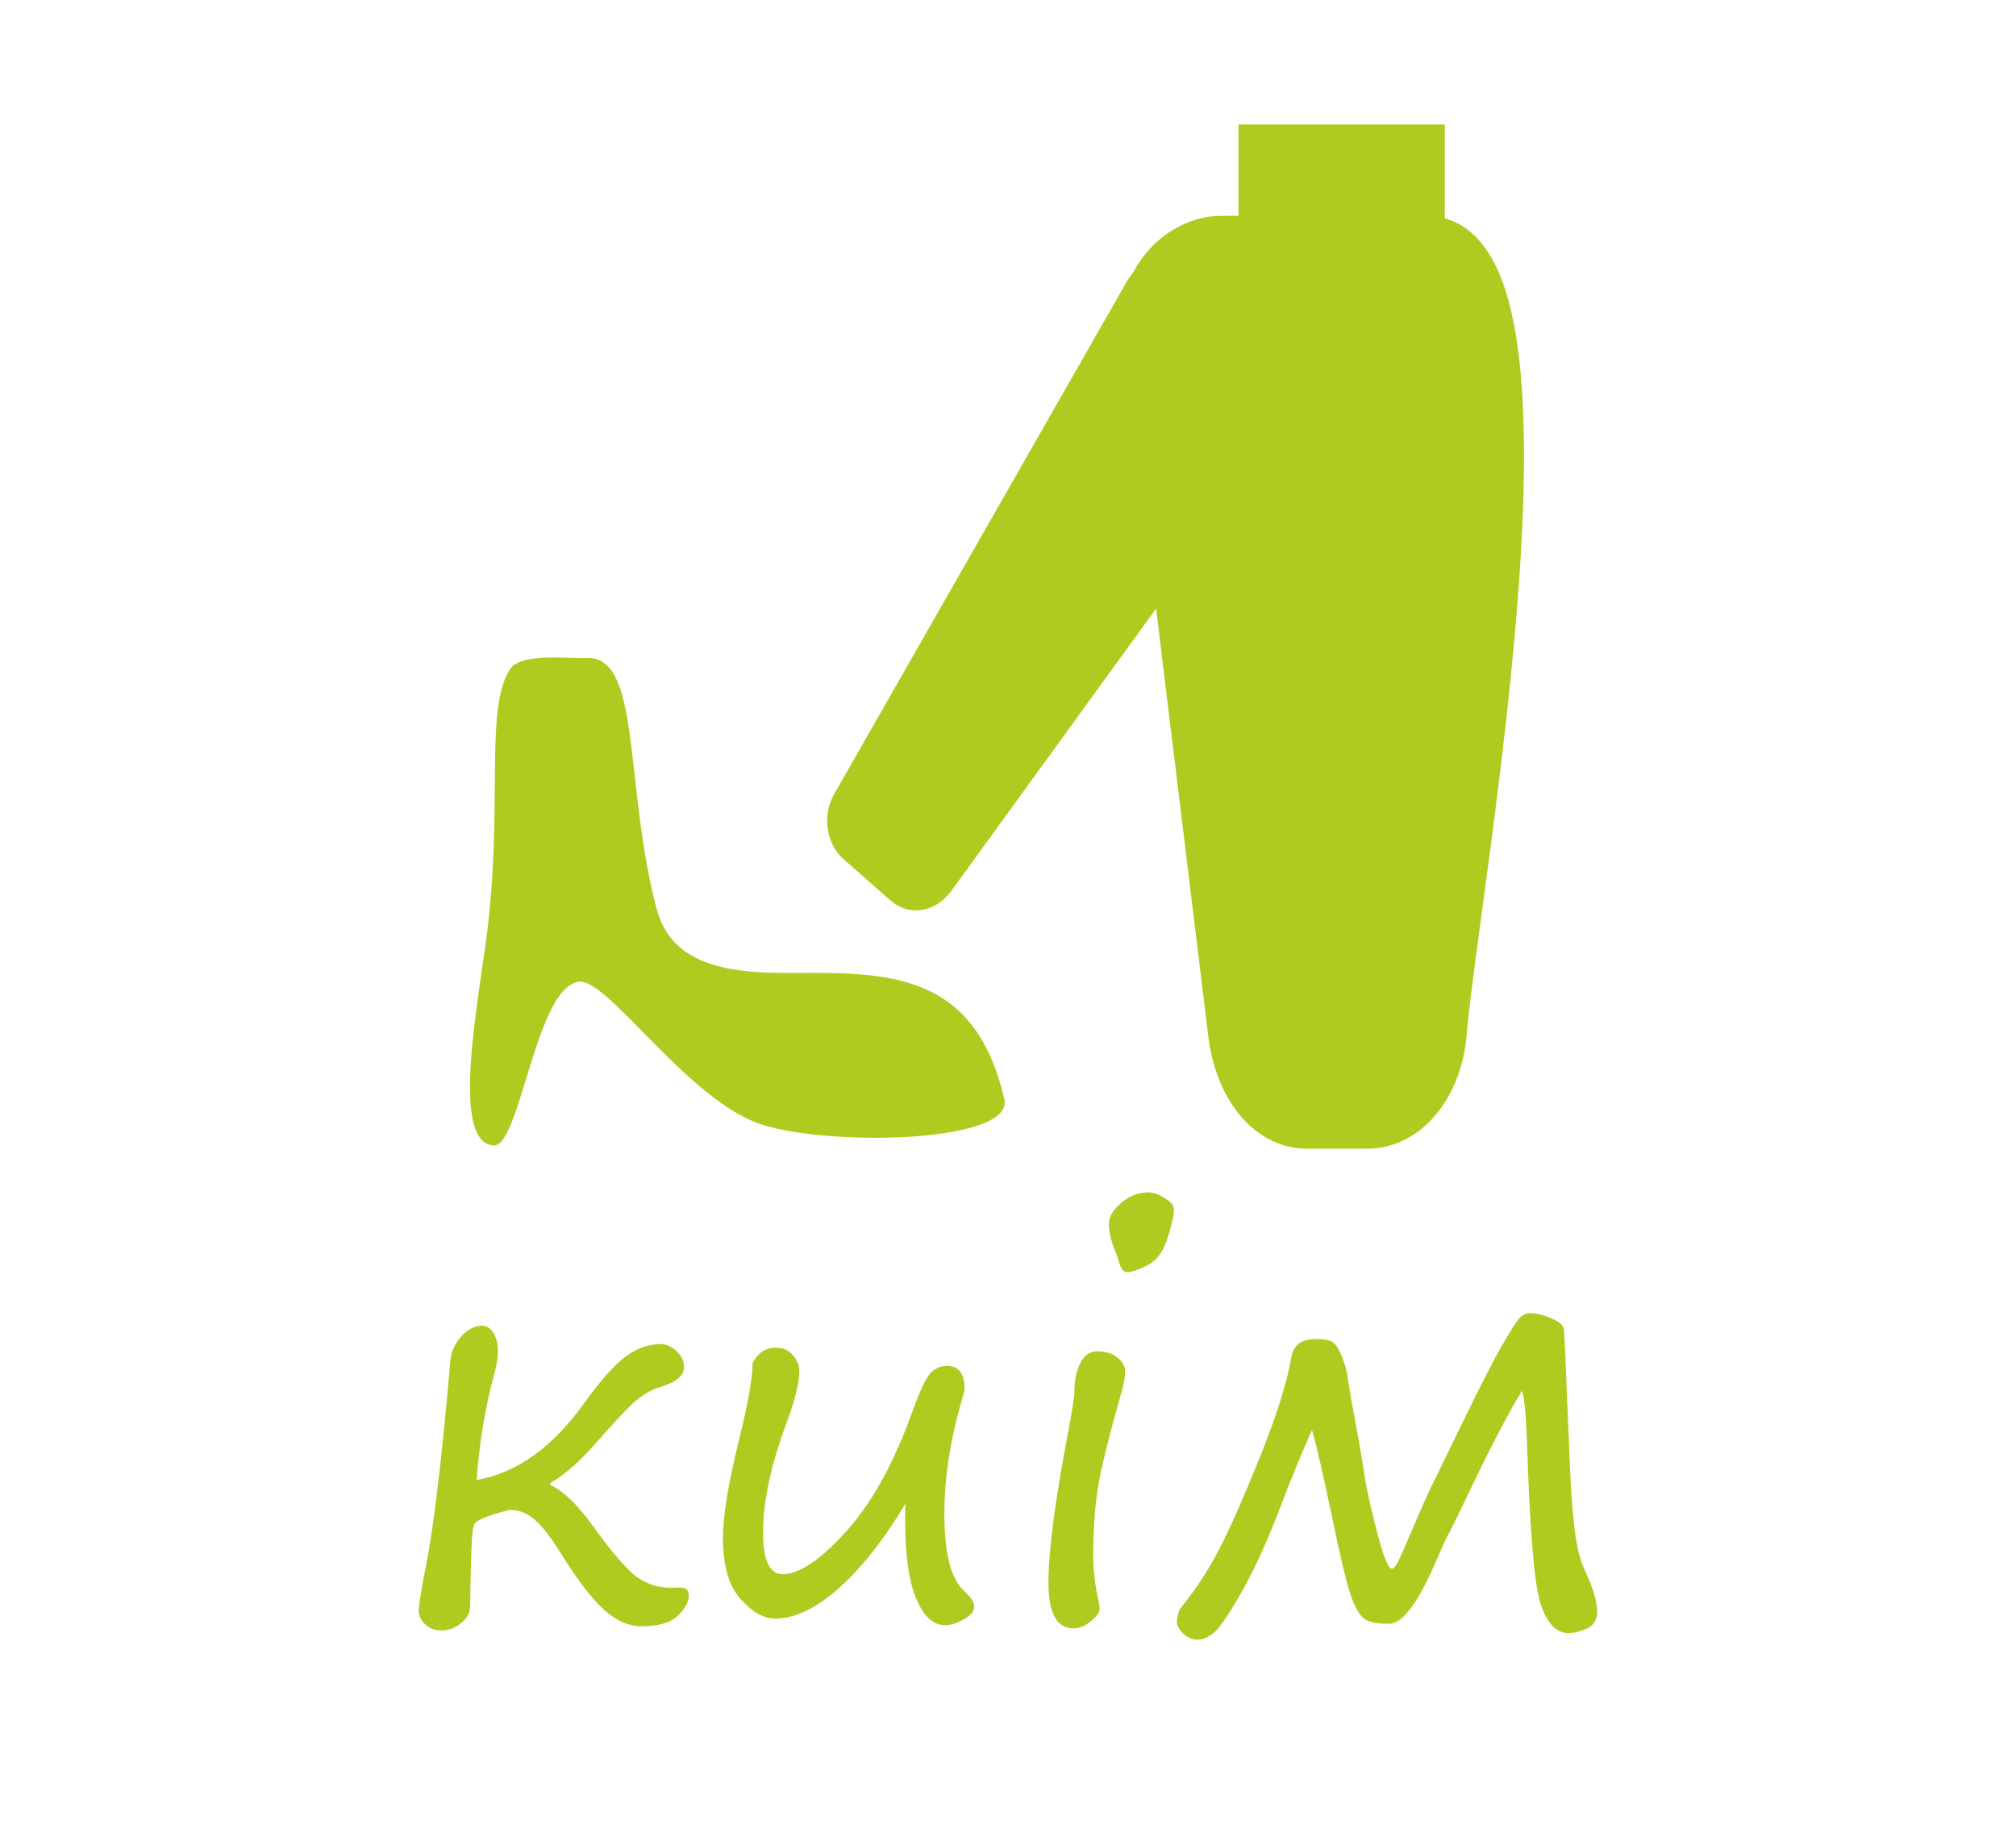
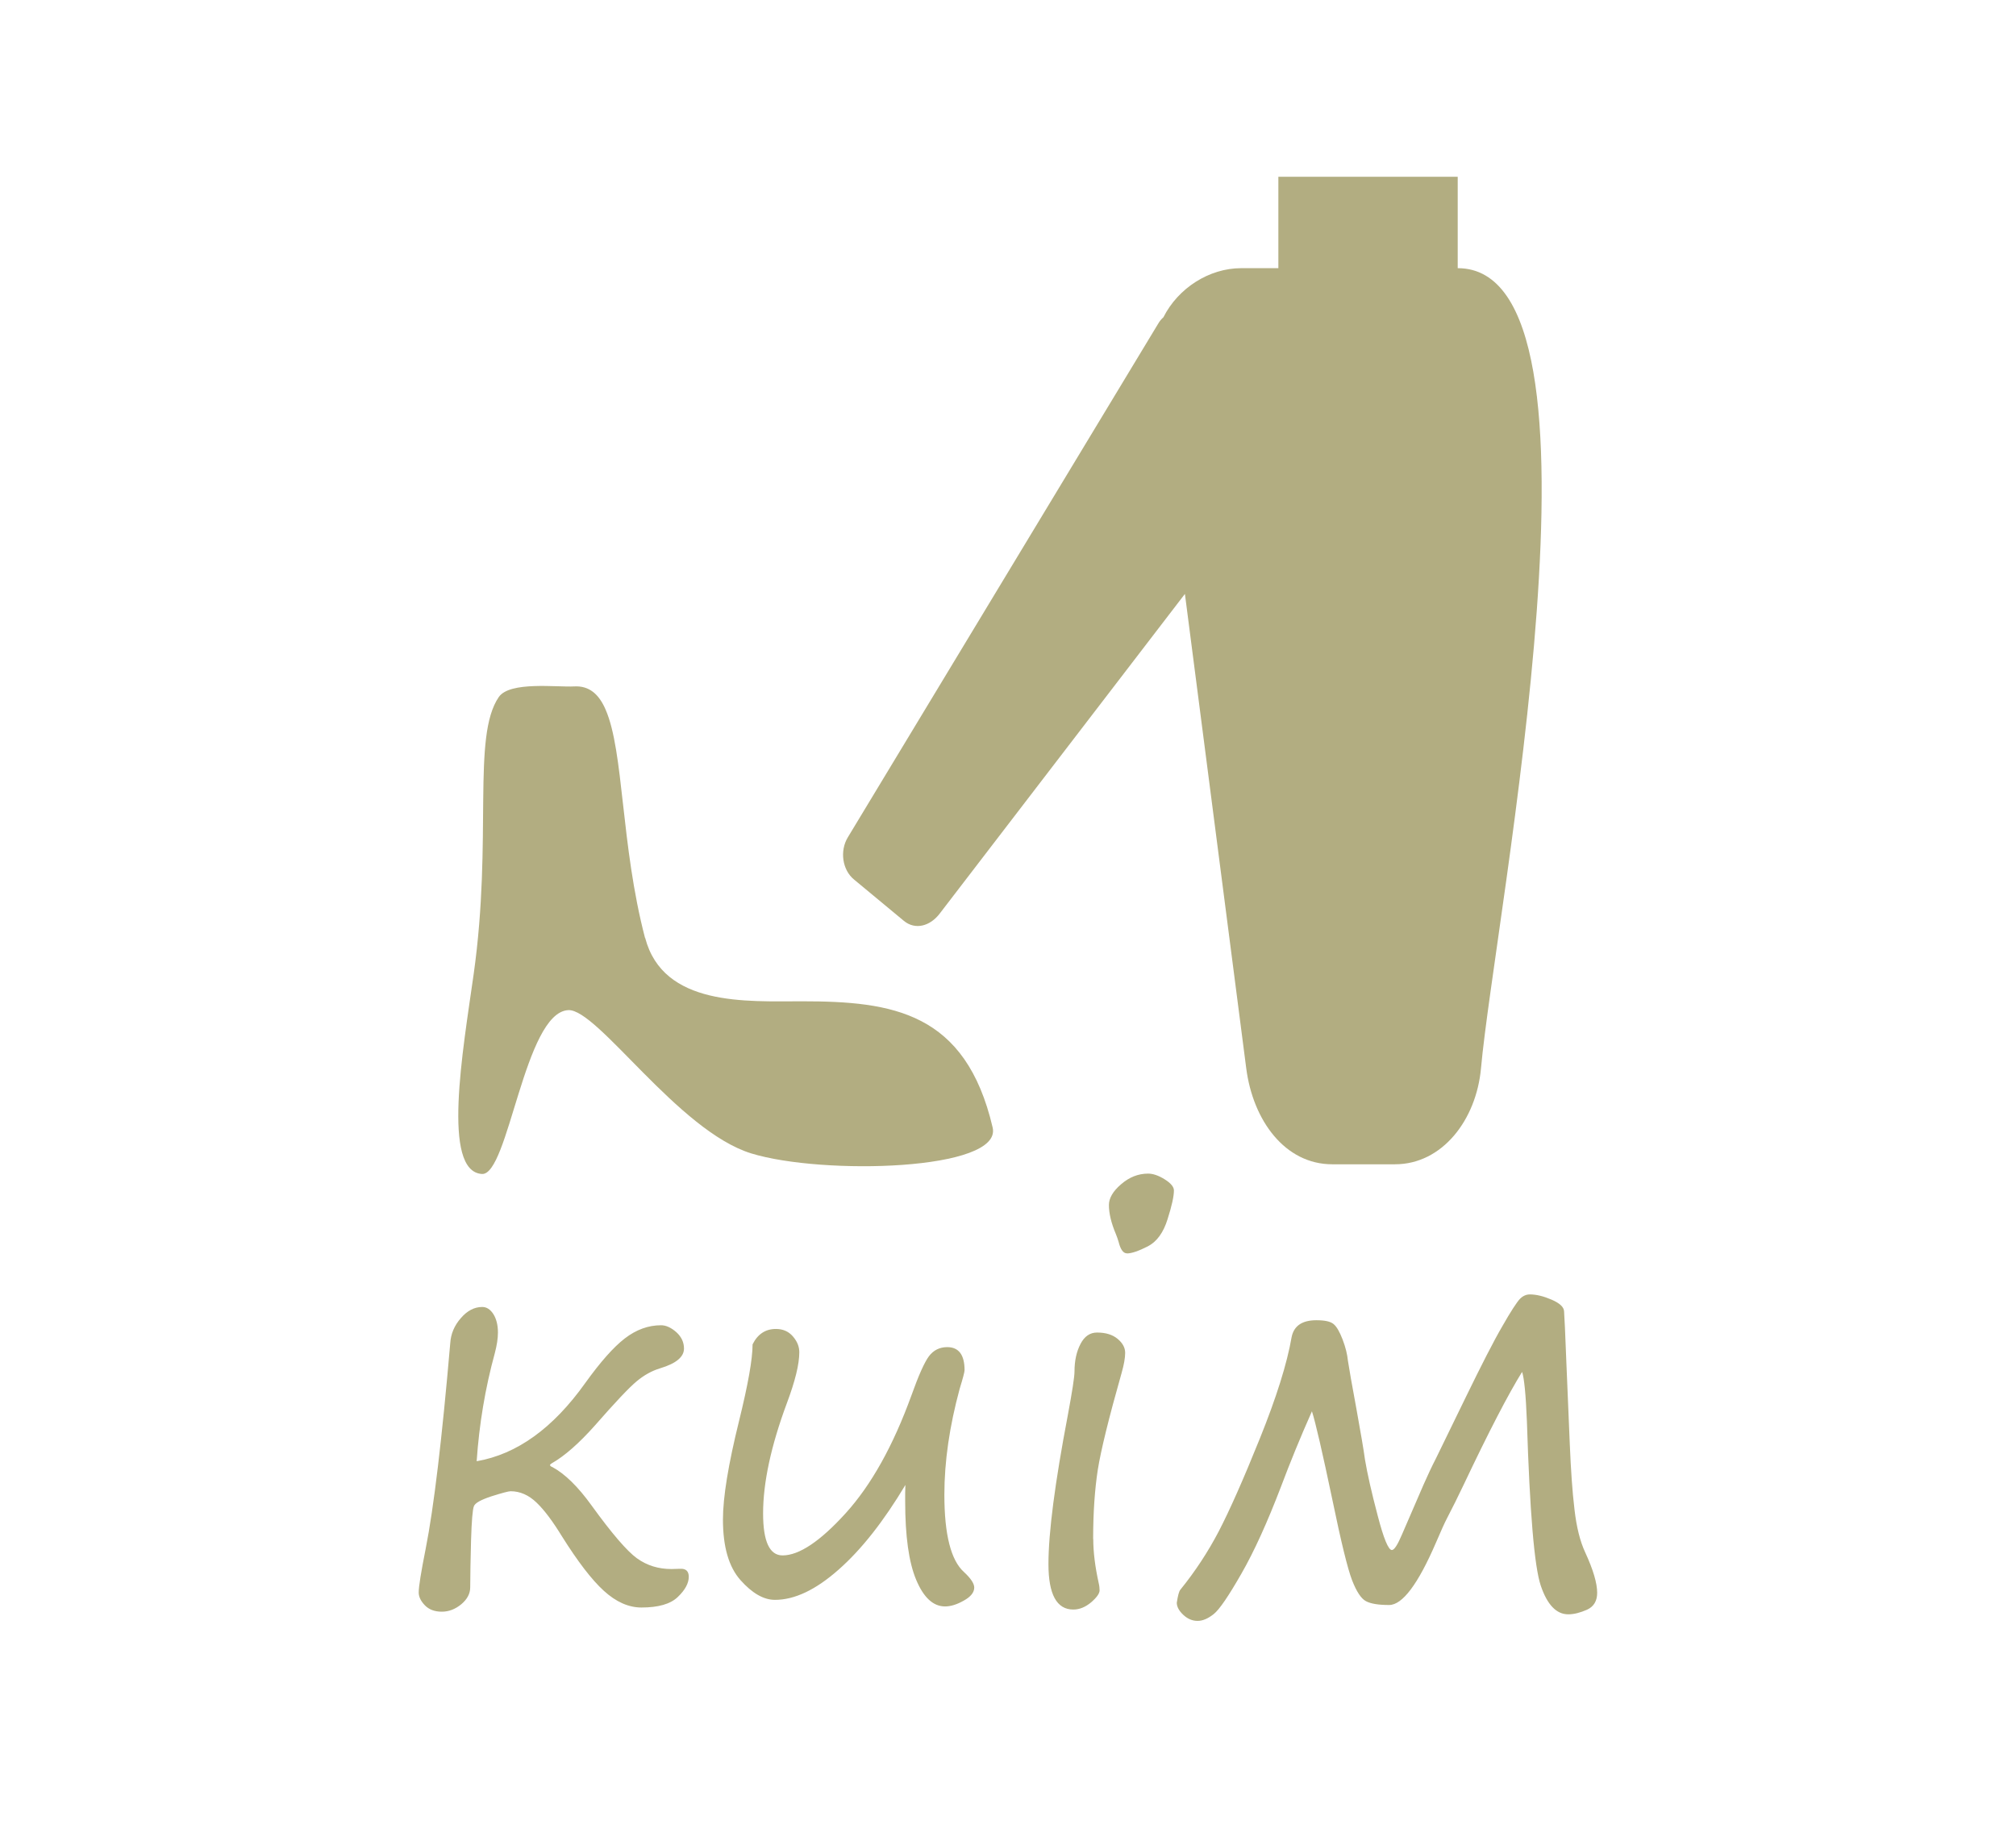
<svg xmlns="http://www.w3.org/2000/svg" xml:space="preserve" width="11mm" height="10mm" version="1.1" style="shape-rendering:geometricPrecision; text-rendering:geometricPrecision; image-rendering:optimizeQuality; fill-rule:evenodd; clip-rule:evenodd" viewBox="0 0 168.71 153.37">
  <defs>
    <style type="text/css">
   
-     .str0 {stroke:#B0CB1F;stroke-width:3.07;stroke-miterlimit:22.926}
-     .str1 {stroke:#B0CB1F;stroke-width:1.17;stroke-miterlimit:22.926}
    .fil0 {fill:none}
-     .fil1 {fill:#B0CB1F}
-     .fil2 {fill:#B0CB1F;fill-rule:nonzero}
+     .fil1 {fill:#B2AD81}
+     .fil2 {fill:#B2AD81;fill-rule:nonzero}
   
  </style>
  </defs>
  <g id="Layer_x0020_1">
-     <g id="_952207216">
+     <g id="_2106655128">
      <polygon class="fil0" points="-0,0 168.71,0 168.71,153.37 -0,153.37 " />
-       <g>
-         <g>
-           <path class="fil1 str0" d="M102.25 19.6l17.11 0c13.14,0 2.91,54.28 1.84,66.94 -0.36,4.33 -3.06,8.05 -6.8,8.05l-4.96 0c-3.74,0 -6.27,-3.66 -6.8,-8.05l-7.19 -58.9c-0.53,-4.38 3.06,-8.05 6.8,-8.05z" />
-           <path class="fil1 str0" d="M106.5 30.66l-7.98 -7.01c-0.92,-0.81 -2.2,-0.53 -2.85,0.6l-24.54 42.98c-0.65,1.14 -0.43,2.73 0.49,3.53l3.93 3.45c0.92,0.81 2.1,0.44 2.85,-0.6l28.59 -39.42c0.75,-1.04 0.43,-2.73 -0.49,-3.53z" />
-           <polygon class="fil1 str0" points="105.18,11.95 119.37,11.95 119.37,19.6 105.18,19.6 " />
-           <path class="fil1" d="M78.4 73.62l19.4 -26.75 -2.35 -19.22c-0.17,-1.42 0.09,-2.77 0.65,-3.94 -0.16,0.15 -0.3,0.33 -0.42,0.54l-24.54 42.98c-0.65,1.14 -0.43,2.73 0.49,3.53l3.93 3.45c0.92,0.81 2.1,0.44 2.85,-0.6z" />
-           <path class="fil1" d="M95.45 27.65l2.35 19.22 9.19 -12.67c0.75,-1.04 0.43,-2.73 -0.49,-3.53l-7.98 -7.01c-0.75,-0.66 -1.73,-0.6 -2.43,0.06 -0.56,1.17 -0.82,2.52 -0.65,3.94z" />
-           <polygon class="fil1" points="105.18,19.6 119.37,19.6 119.37,11.95 105.18,11.95 " />
-           <path class="fil1 str1" d="M119.37 19.6l-14.18 0 -2.93 0c-2.53,0 -4.99,1.67 -6.16,4.11 0.69,-0.66 1.68,-0.72 2.43,-0.06l7.98 7.01c0.92,0.8 1.24,2.49 0.49,3.53l-9.19 12.67 4.85 39.68c0.53,4.38 3.06,8.05 6.8,8.05l4.96 0c3.74,0 6.44,-3.72 6.8,-8.05 1.07,-12.66 11.29,-66.94 -1.84,-66.94z" />
-           <path class="fil1" d="M54.96 76.11c-2.04,-7.79 -1.76,-15.59 -3.3,-19.11 -0.56,-1.3 -1.38,-2.01 -2.63,-1.94 -1.44,0.08 -5.39,-0.45 -6.31,0.89 -2.27,3.32 -0.5,11.8 -2.1,23.18 -0.91,6.43 -2.69,16.52 0.69,16.73 2.23,0.15 3.55,-13.51 7.22,-13.71 2.44,-0.14 9.19,10.1 15.32,11.99 5.96,1.83 21.05,1.45 20.2,-2.17 -2.26,-9.66 -8.36,-10.56 -15.94,-10.56 -4.65,0 -11.63,0.45 -13.14,-5.31z" />
-         </g>
-         <path class="fil2" d="M39.88 123.85c3.38,-0.58 6.41,-2.77 9.1,-6.55 1.26,-1.75 2.36,-3 3.31,-3.73 0.95,-0.73 1.96,-1.1 3.03,-1.1 0.42,0 0.85,0.2 1.28,0.58 0.43,0.39 0.64,0.85 0.64,1.37 0,0.7 -0.66,1.25 -1.99,1.65 -0.7,0.21 -1.36,0.58 -1.97,1.09 -0.62,0.51 -1.78,1.74 -3.48,3.68 -1.34,1.51 -2.55,2.57 -3.62,3.18 -0.1,0.06 -0.15,0.11 -0.15,0.15 0,0.06 0.07,0.12 0.2,0.17 1.04,0.56 2.14,1.63 3.29,3.23 1.68,2.32 2.94,3.79 3.78,4.4 0.85,0.61 1.81,0.9 2.89,0.9l0.71 -0.02c0.5,-0.03 0.74,0.2 0.74,0.67 0,0.54 -0.31,1.11 -0.92,1.69 -0.61,0.59 -1.63,0.88 -3.04,0.88 -1.08,0 -2.13,-0.47 -3.15,-1.4 -1.02,-0.93 -2.18,-2.45 -3.5,-4.55 -0.76,-1.24 -1.46,-2.19 -2.12,-2.82 -0.66,-0.64 -1.39,-0.96 -2.18,-0.96 -0.17,0 -0.7,0.14 -1.59,0.42 -0.88,0.29 -1.38,0.56 -1.48,0.83 -0.11,0.26 -0.19,1.21 -0.24,2.85 -0.04,1.63 -0.07,2.95 -0.07,3.94 0,0.53 -0.25,1 -0.75,1.42 -0.5,0.41 -1.04,0.62 -1.63,0.62 -0.6,0 -1.07,-0.18 -1.41,-0.53 -0.34,-0.35 -0.52,-0.71 -0.52,-1.08 0,-0.51 0.2,-1.72 0.58,-3.64 0.69,-3.48 1.37,-9.23 2.06,-17.23 0.05,-0.77 0.34,-1.46 0.88,-2.08 0.53,-0.62 1.13,-0.94 1.8,-0.94 0.37,0 0.68,0.21 0.93,0.6 0.25,0.4 0.38,0.91 0.38,1.54 0,0.5 -0.09,1.07 -0.26,1.72 -0.81,2.95 -1.31,5.97 -1.52,9.05zm35.91 1.95c-1.83,3.06 -3.7,5.44 -5.61,7.12 -1.91,1.69 -3.68,2.53 -5.33,2.53 -0.94,0 -1.9,-0.55 -2.88,-1.65 -0.98,-1.1 -1.47,-2.79 -1.47,-5.07 0,-1.87 0.45,-4.62 1.35,-8.26 0.75,-3.04 1.13,-5.17 1.13,-6.4 0.42,-0.85 1.07,-1.29 1.95,-1.29 0.6,0 1.07,0.21 1.43,0.63 0.36,0.42 0.53,0.85 0.53,1.32 0,1 -0.35,2.42 -1.04,4.26 -1.33,3.58 -1.99,6.65 -1.99,9.23 0,2.34 0.54,3.51 1.63,3.51 1.38,0 3.15,-1.18 5.28,-3.53 2.14,-2.36 3.97,-5.64 5.5,-9.85 0.6,-1.68 1.09,-2.78 1.47,-3.29 0.38,-0.5 0.89,-0.76 1.53,-0.76 0.96,0 1.45,0.64 1.45,1.93 0,0.15 -0.14,0.68 -0.41,1.56 -0.85,3.13 -1.28,6.08 -1.28,8.86 0,3.34 0.55,5.5 1.65,6.48 0.57,0.53 0.85,0.96 0.85,1.29 0,0.4 -0.29,0.77 -0.87,1.09 -0.58,0.33 -1.1,0.49 -1.57,0.49 -1,0 -1.8,-0.75 -2.42,-2.23 -0.62,-1.48 -0.92,-3.67 -0.92,-6.57l0 -0.71c0,-0.23 0.01,-0.46 0.02,-0.7zm18.51 -19.35c-0.3,0 -0.53,-0.32 -0.69,-0.96 -0.06,-0.2 -0.13,-0.42 -0.23,-0.66 -0.39,-0.92 -0.58,-1.73 -0.58,-2.42 0,-0.57 0.33,-1.15 1.02,-1.74 0.68,-0.59 1.43,-0.89 2.26,-0.89 0.41,0 0.88,0.16 1.39,0.48 0.51,0.32 0.77,0.63 0.77,0.93 0,0.48 -0.17,1.27 -0.53,2.4 -0.35,1.13 -0.9,1.89 -1.66,2.28 -0.77,0.39 -1.35,0.59 -1.75,0.59zm-2.81 23.91c0,1.08 0.15,2.3 0.45,3.66 0.06,0.25 0.08,0.47 0.08,0.63 0,0.26 -0.23,0.59 -0.7,1 -0.48,0.4 -0.97,0.61 -1.5,0.61 -1.39,0 -2.08,-1.27 -2.08,-3.81 0,-2.63 0.54,-6.78 1.62,-12.45 0.37,-1.99 0.56,-3.21 0.56,-3.66 0,-0.9 0.17,-1.67 0.5,-2.3 0.33,-0.64 0.79,-0.96 1.39,-0.96 0.73,0 1.3,0.18 1.72,0.53 0.42,0.35 0.63,0.74 0.63,1.17 0,0.42 -0.1,0.99 -0.3,1.69 -1.07,3.77 -1.73,6.46 -1.99,8.09 -0.25,1.62 -0.39,3.56 -0.39,5.8zm35.89 -13.99c-1.15,1.85 -2.78,4.99 -4.88,9.42 -0.47,0.99 -0.95,1.96 -1.43,2.88 -0.16,0.3 -0.46,0.96 -0.9,1.99 -1.5,3.48 -2.81,5.22 -3.92,5.22 -0.88,0 -1.53,-0.1 -1.94,-0.32 -0.4,-0.21 -0.79,-0.8 -1.16,-1.75 -0.37,-0.96 -0.92,-3.2 -1.65,-6.74 -0.84,-4 -1.41,-6.47 -1.71,-7.4 -0.97,2.18 -1.83,4.29 -2.59,6.31 -1.14,2.98 -2.24,5.41 -3.32,7.29 -1.07,1.87 -1.84,3 -2.31,3.37 -0.48,0.38 -0.92,0.57 -1.35,0.57 -0.44,0 -0.84,-0.17 -1.2,-0.51 -0.36,-0.34 -0.54,-0.68 -0.54,-1.01 0.09,-0.58 0.18,-0.95 0.3,-1.09 1.24,-1.53 2.31,-3.16 3.21,-4.88 0.9,-1.73 2.05,-4.32 3.44,-7.77 1.39,-3.45 2.28,-6.28 2.66,-8.49 0.19,-0.94 0.88,-1.41 2.07,-1.41 0.7,0 1.18,0.1 1.44,0.32 0.26,0.21 0.51,0.65 0.76,1.3 0.25,0.66 0.39,1.24 0.44,1.76 0.09,0.61 0.33,1.97 0.72,4.08 0.36,1.99 0.6,3.39 0.71,4.21 0.2,1.19 0.55,2.74 1.06,4.67 0.5,1.93 0.9,2.89 1.19,2.89 0.2,0 0.48,-0.44 0.85,-1.31l1.8 -4.16c0.33,-0.75 0.68,-1.5 1.05,-2.22l2.45 -5.03c1.35,-2.77 2.37,-4.77 3.1,-6.02 0.71,-1.25 1.21,-2 1.45,-2.26 0.25,-0.26 0.53,-0.39 0.85,-0.39 0.54,0 1.15,0.15 1.82,0.44 0.67,0.29 1.02,0.61 1.04,0.97 0.03,0.36 0.1,1.85 0.2,4.47l0.28 6.68c0.09,2.13 0.21,3.93 0.39,5.42 0.17,1.49 0.47,2.69 0.9,3.61 0.67,1.45 1,2.58 1,3.38 0,0.68 -0.28,1.15 -0.84,1.41 -0.57,0.25 -1.09,0.39 -1.58,0.39 -0.99,0 -1.76,-0.8 -2.3,-2.4 -0.54,-1.6 -0.92,-6.18 -1.16,-13.74 -0.09,-2.27 -0.23,-3.66 -0.41,-4.17z" />
-       </g>
+       <path class="fil1" d="M106.97 22.44l-3.1 0c-2.68,0 -5.28,1.67 -6.51,4.11 -0.17,0.15 -0.32,0.33 -0.44,0.54l-25.97 42.98c-0.69,1.14 -0.46,2.73 0.52,3.53l4.16 3.45c0.97,0.81 2.22,0.44 3.01,-0.6l20.52 -26.75 5.13 39.68c0.56,4.38 3.24,8.05 7.2,8.05l5.25 0c3.96,0 6.81,-3.72 7.2,-8.05 1.13,-12.66 11.95,-66.94 -1.95,-66.94l0 -7.65 -15.01 0 0 7.65z" />
+       <path class="fil1" d="M53.98 78.49c-2.04,-7.79 -1.76,-15.59 -3.3,-19.11 -0.56,-1.3 -1.38,-2.01 -2.63,-1.94 -1.44,0.08 -5.39,-0.45 -6.31,0.89 -2.27,3.32 -0.5,11.8 -2.1,23.18 -0.91,6.43 -2.69,16.52 0.69,16.73 2.23,0.15 3.55,-13.51 7.22,-13.71 2.44,-0.14 9.19,10.1 15.32,11.99 5.96,1.83 21.05,1.45 20.2,-2.17 -2.26,-9.66 -8.36,-10.56 -15.94,-10.56 -4.65,0 -11.63,0.45 -13.14,-5.31z" />
+       <path class="fil2" d="M39.88 122.28c3.38,-0.58 6.41,-2.77 9.1,-6.55 1.26,-1.75 2.36,-3 3.31,-3.73 0.95,-0.73 1.96,-1.1 3.03,-1.1 0.42,0 0.85,0.2 1.28,0.58 0.43,0.39 0.64,0.85 0.64,1.37 0,0.7 -0.66,1.25 -1.99,1.65 -0.7,0.21 -1.36,0.58 -1.97,1.09 -0.62,0.51 -1.78,1.74 -3.48,3.68 -1.34,1.51 -2.55,2.57 -3.62,3.18 -0.1,0.06 -0.15,0.11 -0.15,0.15 0,0.06 0.07,0.12 0.2,0.17 1.04,0.56 2.14,1.63 3.29,3.23 1.68,2.32 2.94,3.79 3.78,4.4 0.85,0.61 1.81,0.9 2.89,0.9l0.71 -0.02c0.5,-0.03 0.74,0.2 0.74,0.67 0,0.54 -0.31,1.11 -0.92,1.69 -0.61,0.59 -1.63,0.88 -3.04,0.88 -1.08,0 -2.13,-0.47 -3.15,-1.4 -1.02,-0.93 -2.18,-2.45 -3.5,-4.55 -0.76,-1.24 -1.46,-2.19 -2.12,-2.82 -0.66,-0.64 -1.39,-0.96 -2.18,-0.96 -0.17,0 -0.7,0.14 -1.59,0.42 -0.88,0.29 -1.38,0.56 -1.48,0.83 -0.11,0.26 -0.19,1.21 -0.24,2.85 -0.04,1.63 -0.07,2.95 -0.07,3.94 0,0.53 -0.25,1 -0.75,1.42 -0.5,0.41 -1.04,0.62 -1.63,0.62 -0.6,0 -1.07,-0.18 -1.41,-0.53 -0.34,-0.35 -0.52,-0.71 -0.52,-1.08 0,-0.51 0.2,-1.72 0.58,-3.64 0.69,-3.48 1.37,-9.23 2.06,-17.23 0.05,-0.77 0.34,-1.46 0.88,-2.08 0.53,-0.62 1.13,-0.94 1.8,-0.94 0.37,0 0.68,0.21 0.93,0.6 0.25,0.4 0.38,0.91 0.38,1.54 0,0.5 -0.09,1.07 -0.26,1.72 -0.81,2.95 -1.31,5.97 -1.52,9.05zm35.91 1.95c-1.83,3.06 -3.7,5.44 -5.61,7.12 -1.91,1.69 -3.68,2.53 -5.33,2.53 -0.94,0 -1.9,-0.55 -2.88,-1.65 -0.98,-1.1 -1.47,-2.79 -1.47,-5.07 0,-1.87 0.45,-4.62 1.35,-8.26 0.75,-3.04 1.13,-5.17 1.13,-6.4 0.42,-0.85 1.07,-1.29 1.95,-1.29 0.6,0 1.07,0.21 1.43,0.63 0.36,0.42 0.53,0.85 0.53,1.32 0,1 -0.35,2.42 -1.04,4.26 -1.33,3.58 -1.99,6.65 -1.99,9.23 0,2.34 0.54,3.51 1.63,3.51 1.38,0 3.15,-1.18 5.28,-3.53 2.14,-2.36 3.97,-5.64 5.5,-9.85 0.6,-1.68 1.09,-2.78 1.47,-3.29 0.38,-0.5 0.89,-0.76 1.53,-0.76 0.96,0 1.45,0.64 1.45,1.93 0,0.15 -0.14,0.68 -0.41,1.56 -0.85,3.13 -1.28,6.08 -1.28,8.86 0,3.34 0.55,5.5 1.65,6.48 0.57,0.53 0.85,0.96 0.85,1.29 0,0.4 -0.29,0.77 -0.87,1.09 -0.58,0.33 -1.1,0.49 -1.57,0.49 -1,0 -1.8,-0.75 -2.42,-2.23 -0.62,-1.48 -0.92,-3.67 -0.92,-6.57l0 -0.71c0,-0.23 0.01,-0.46 0.02,-0.7zm18.51 -19.35c-0.3,0 -0.53,-0.32 -0.69,-0.96 -0.06,-0.2 -0.13,-0.42 -0.23,-0.66 -0.39,-0.92 -0.58,-1.73 -0.58,-2.42 0,-0.57 0.33,-1.15 1.02,-1.74 0.68,-0.59 1.43,-0.89 2.26,-0.89 0.41,0 0.88,0.16 1.39,0.48 0.51,0.32 0.77,0.63 0.77,0.93 0,0.48 -0.17,1.27 -0.53,2.4 -0.35,1.13 -0.9,1.89 -1.66,2.28 -0.77,0.39 -1.35,0.59 -1.75,0.59zm-2.81 23.91c0,1.08 0.15,2.3 0.45,3.66 0.06,0.25 0.08,0.47 0.08,0.63 0,0.26 -0.23,0.59 -0.7,1 -0.48,0.4 -0.97,0.61 -1.5,0.61 -1.39,0 -2.08,-1.27 -2.08,-3.81 0,-2.63 0.54,-6.78 1.62,-12.45 0.37,-1.99 0.56,-3.21 0.56,-3.66 0,-0.9 0.17,-1.67 0.5,-2.3 0.33,-0.64 0.79,-0.96 1.39,-0.96 0.73,0 1.3,0.18 1.72,0.53 0.42,0.35 0.63,0.74 0.63,1.17 0,0.42 -0.1,0.99 -0.3,1.69 -1.07,3.77 -1.73,6.46 -1.99,8.09 -0.25,1.62 -0.39,3.56 -0.39,5.8zm35.89 -13.99c-1.15,1.85 -2.78,4.99 -4.88,9.42 -0.47,0.99 -0.95,1.96 -1.43,2.88 -0.16,0.3 -0.46,0.96 -0.9,1.99 -1.5,3.48 -2.81,5.22 -3.92,5.22 -0.88,0 -1.53,-0.1 -1.94,-0.32 -0.4,-0.21 -0.79,-0.8 -1.16,-1.75 -0.37,-0.96 -0.92,-3.2 -1.65,-6.74 -0.84,-4 -1.41,-6.47 -1.71,-7.4 -0.97,2.18 -1.83,4.29 -2.59,6.31 -1.14,2.98 -2.24,5.41 -3.32,7.29 -1.07,1.87 -1.84,3 -2.31,3.37 -0.48,0.38 -0.92,0.57 -1.35,0.57 -0.44,0 -0.84,-0.17 -1.2,-0.51 -0.36,-0.34 -0.54,-0.68 -0.54,-1.01 0.09,-0.58 0.18,-0.95 0.3,-1.09 1.24,-1.53 2.31,-3.16 3.21,-4.88 0.9,-1.73 2.05,-4.32 3.44,-7.77 1.39,-3.45 2.28,-6.28 2.66,-8.49 0.19,-0.94 0.88,-1.41 2.07,-1.41 0.7,0 1.18,0.1 1.44,0.32 0.26,0.21 0.51,0.65 0.76,1.3 0.25,0.66 0.39,1.24 0.44,1.76 0.09,0.61 0.33,1.97 0.72,4.08 0.36,1.99 0.6,3.39 0.71,4.21 0.2,1.19 0.55,2.74 1.06,4.67 0.5,1.93 0.9,2.89 1.19,2.89 0.2,0 0.48,-0.44 0.85,-1.31l1.8 -4.16c0.33,-0.75 0.68,-1.5 1.05,-2.22l2.45 -5.03c1.35,-2.77 2.37,-4.77 3.1,-6.02 0.71,-1.25 1.21,-2 1.45,-2.26 0.25,-0.26 0.53,-0.39 0.85,-0.39 0.54,0 1.15,0.15 1.82,0.44 0.67,0.29 1.02,0.61 1.04,0.97 0.03,0.36 0.1,1.85 0.2,4.47l0.28 6.68c0.09,2.13 0.21,3.93 0.39,5.42 0.17,1.49 0.47,2.69 0.9,3.61 0.67,1.45 1,2.58 1,3.38 0,0.68 -0.28,1.15 -0.84,1.41 -0.57,0.25 -1.09,0.39 -1.58,0.39 -0.99,0 -1.76,-0.8 -2.3,-2.4 -0.54,-1.6 -0.92,-6.18 -1.16,-13.74 -0.09,-2.27 -0.23,-3.66 -0.41,-4.17z" />
    </g>
  </g>
</svg>
